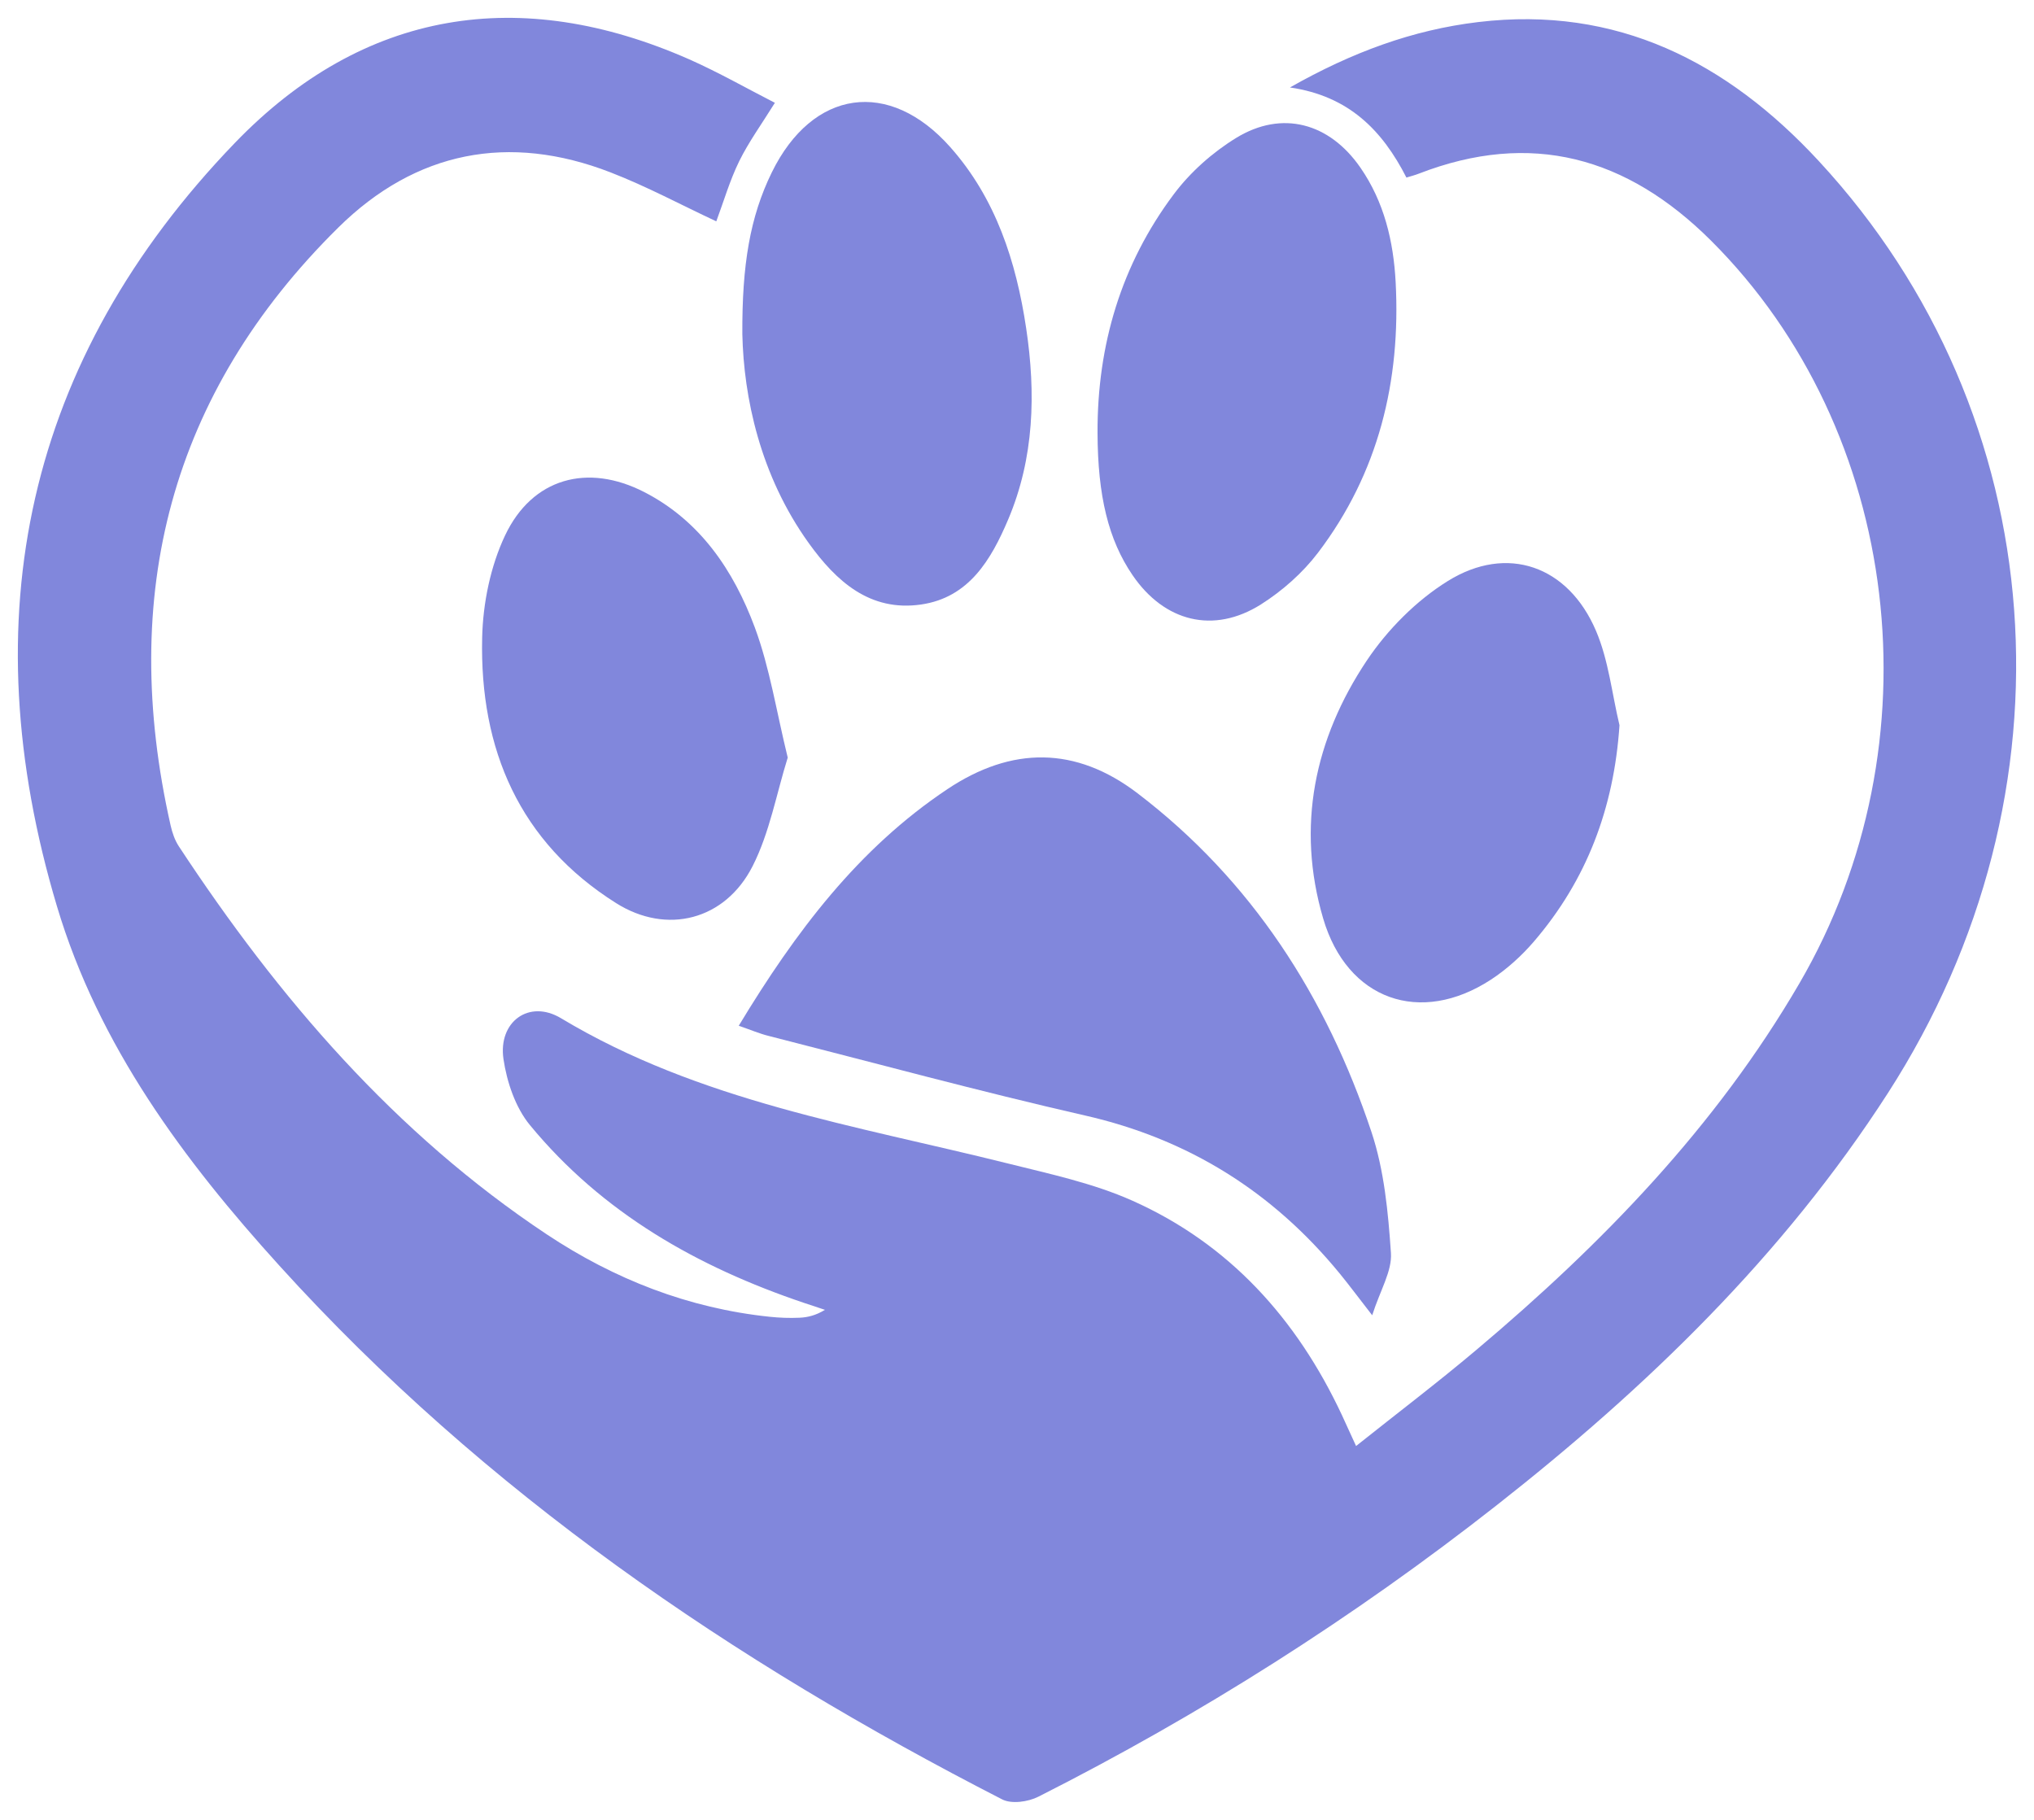
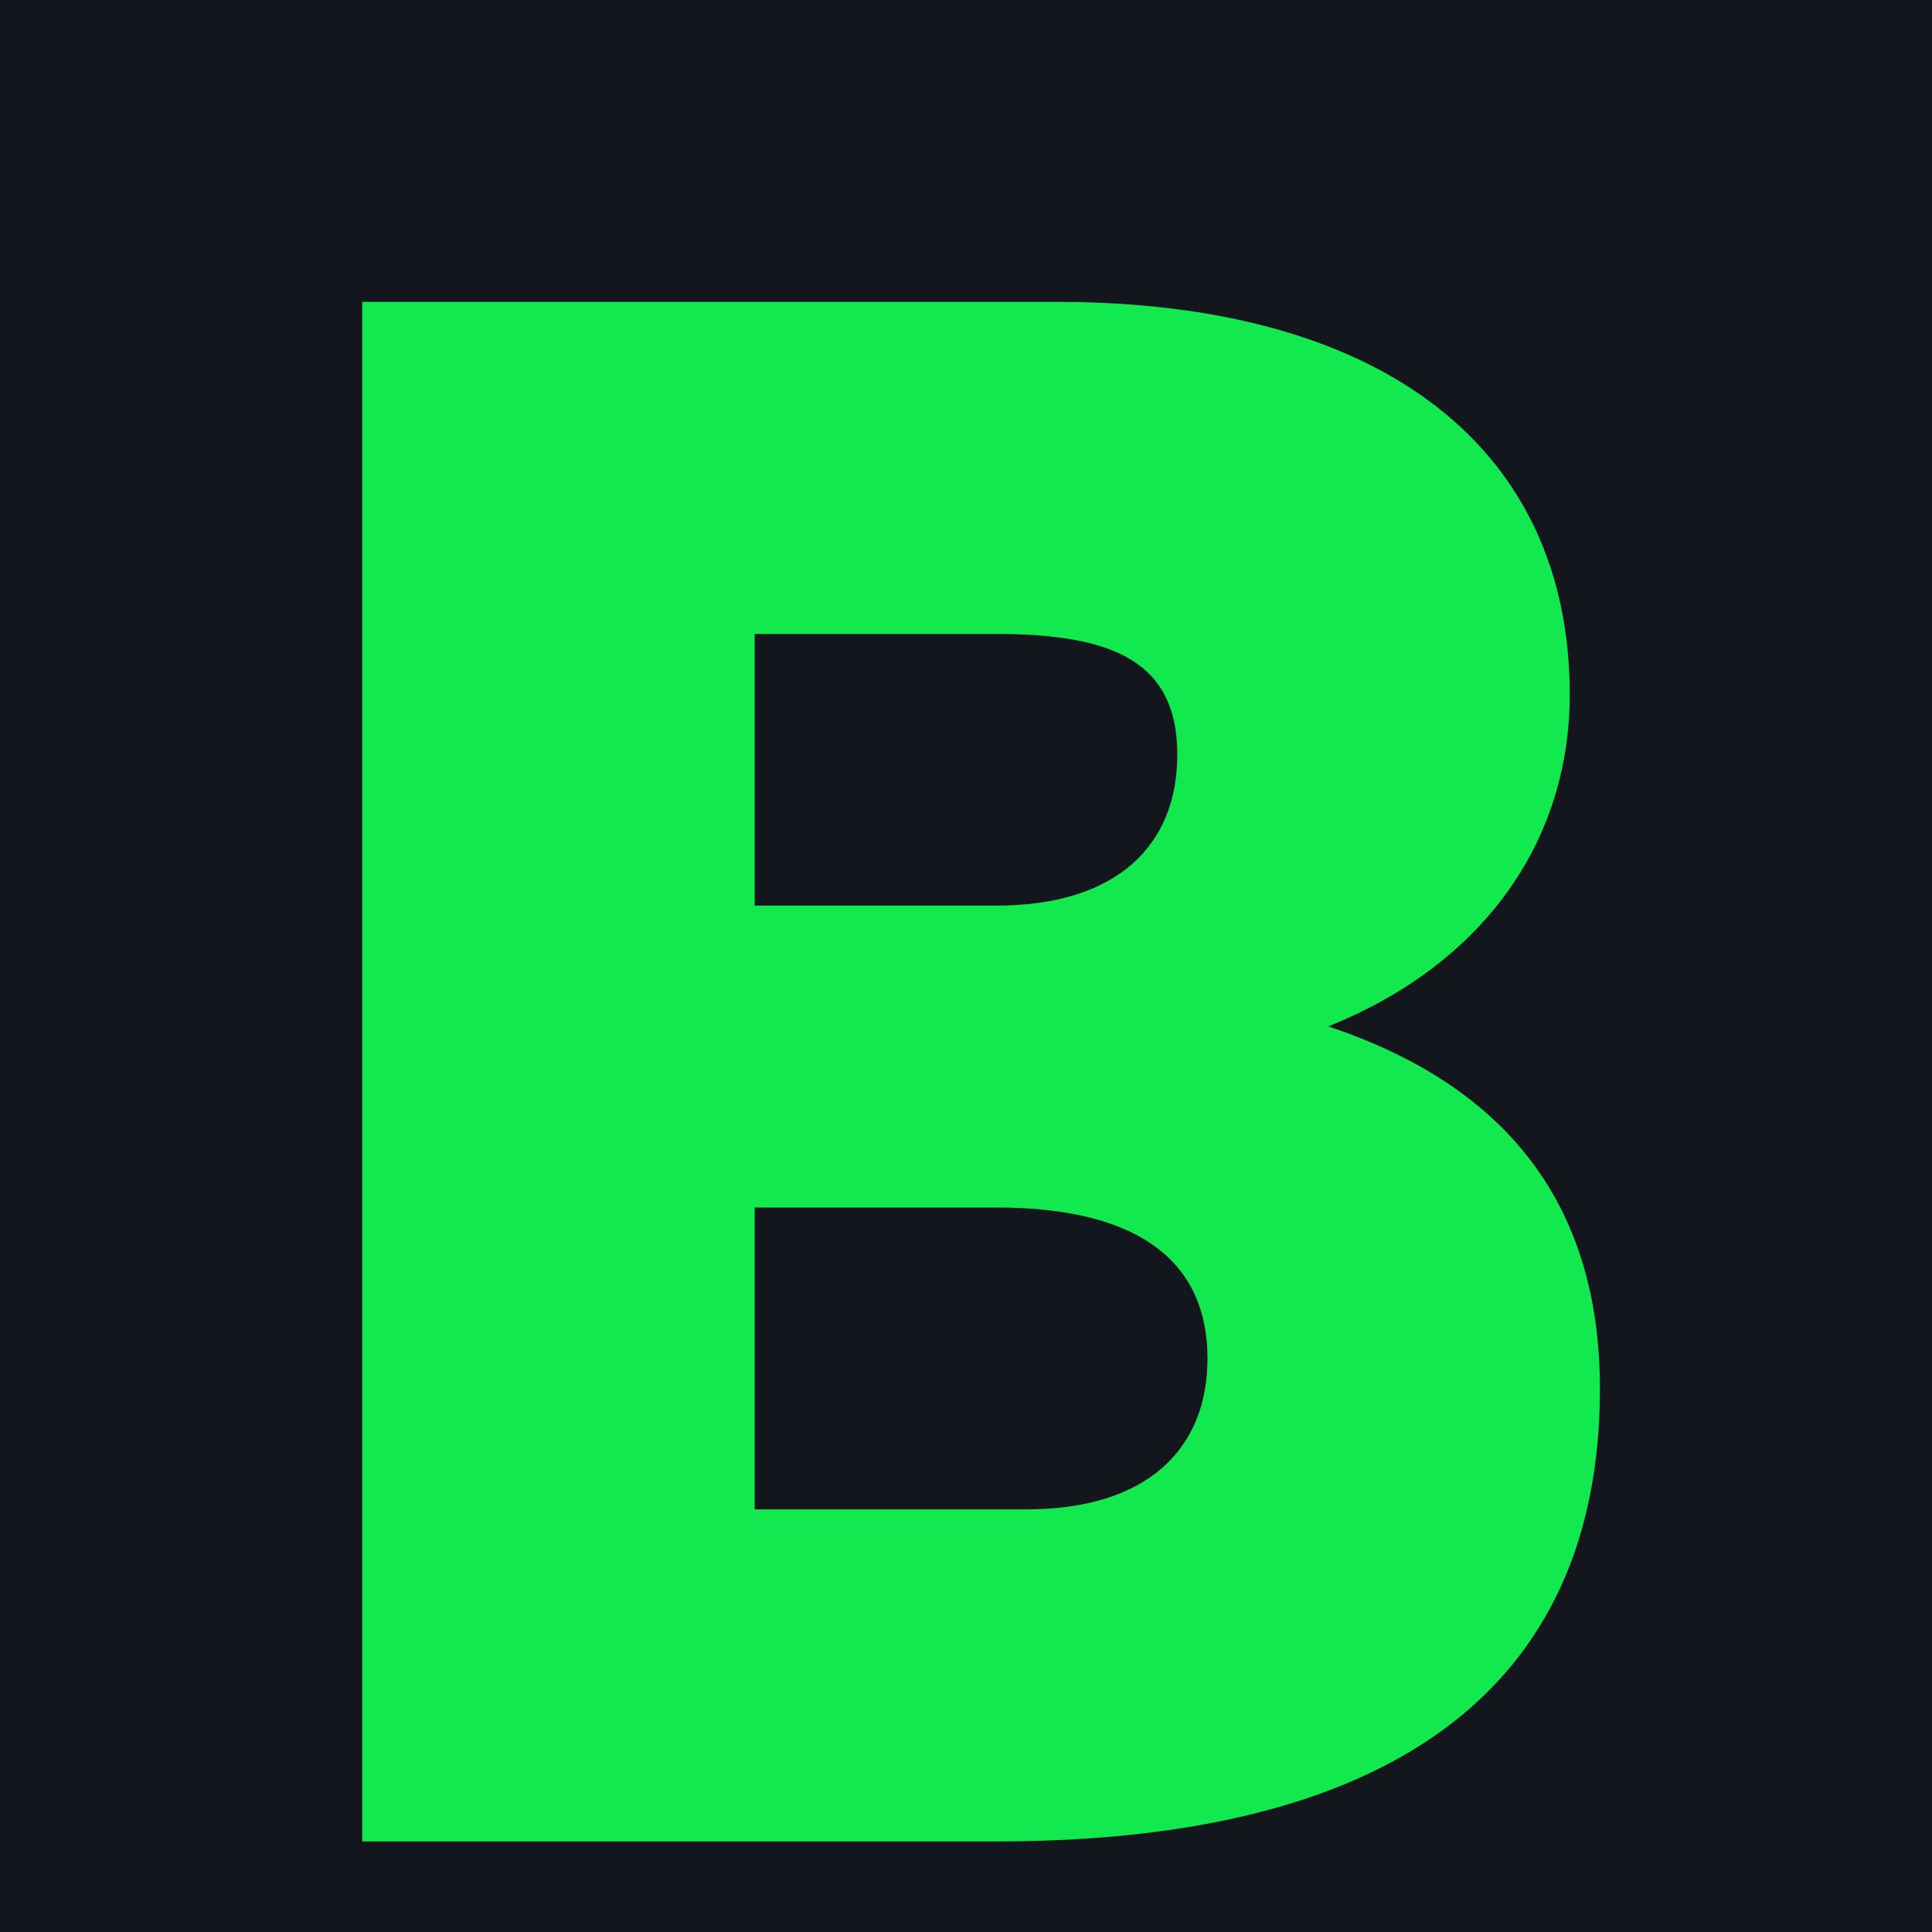
- <svg xmlns="http://www.w3.org/2000/svg" width="57" height="51" viewBox="0 0 57 51" fill="none">
-   <path d="M38.002 40.523C39.154 39.605 40.289 38.744 41.377 37.826C44.896 34.862 48.08 31.584 50.425 27.559C54.346 20.833 53.285 12.066 47.952 6.746C45.591 4.392 42.903 3.65 39.761 4.866C39.656 4.908 39.546 4.935 39.413 4.976C38.74 3.657 37.803 2.691 36.149 2.451C37.891 1.463 39.591 0.837 41.427 0.618C45.305 0.155 48.395 1.731 50.969 4.513C57.556 11.628 58.334 22.21 52.903 30.637C49.97 35.188 46.147 38.881 41.936 42.188C37.923 45.339 33.639 48.055 29.098 50.351C28.811 50.496 28.345 50.562 28.082 50.425C20.534 46.555 13.591 41.826 7.833 35.473C5.15 32.514 2.766 29.311 1.597 25.401C-0.824 17.313 0.73 10.08 6.582 4.005C10.189 0.263 14.581 -0.423 19.313 1.662C20.139 2.028 20.929 2.479 21.715 2.881C21.345 3.477 20.983 3.974 20.715 4.518C20.448 5.064 20.277 5.658 20.073 6.203C19.088 5.743 18.123 5.223 17.11 4.831C14.26 3.725 11.648 4.236 9.479 6.378C4.767 11.032 3.323 16.678 4.781 23.132C4.827 23.335 4.899 23.547 5.012 23.718C7.806 27.967 11.072 31.766 15.32 34.59C17.214 35.849 19.293 36.663 21.568 36.901C21.845 36.93 22.127 36.941 22.405 36.928C22.635 36.918 22.862 36.863 23.118 36.707C22.919 36.641 22.721 36.576 22.523 36.509C19.55 35.505 16.882 33.996 14.85 31.529C14.446 31.039 14.204 30.324 14.109 29.679C13.956 28.633 14.827 27.997 15.722 28.535C19.599 30.864 23.981 31.54 28.248 32.606C29.422 32.899 30.629 33.156 31.727 33.645C34.444 34.855 36.34 36.954 37.605 39.656C37.721 39.909 37.836 40.165 38.002 40.523Z" fill="#8187DC" />
-   <path d="M20.702 28.746C22.296 26.11 24.052 23.781 26.548 22.116C28.352 20.911 30.146 20.91 31.877 22.23C35.074 24.668 37.167 27.926 38.433 31.722C38.791 32.797 38.902 33.974 38.979 35.115C39.013 35.623 38.679 36.154 38.454 36.859C38.052 36.342 37.807 36.011 37.546 35.692C35.664 33.396 33.307 31.923 30.412 31.262C27.437 30.583 24.488 29.781 21.53 29.028C21.286 28.967 21.052 28.866 20.702 28.746Z" fill="#8187DC" />
-   <path d="M30.757 12.129C30.748 9.666 31.422 7.41 32.89 5.448C33.355 4.825 33.981 4.27 34.642 3.865C35.93 3.076 37.258 3.446 38.123 4.697C38.79 5.659 39.05 6.763 39.111 7.903C39.258 10.681 38.63 13.258 36.937 15.487C36.507 16.054 35.937 16.557 35.338 16.937C34.009 17.776 32.631 17.425 31.74 16.121C31.063 15.131 30.762 13.902 30.757 12.129Z" fill="#8187DC" />
-   <path d="M20.803 9.365C20.793 7.425 21.016 6.083 21.628 4.832C22.77 2.502 24.919 2.192 26.632 4.125C27.907 5.563 28.477 7.33 28.757 9.199C29.03 11.02 28.984 12.83 28.254 14.555C27.775 15.686 27.152 16.748 25.81 16.941C24.381 17.147 23.435 16.294 22.664 15.22C21.295 13.315 20.842 11.123 20.803 9.365Z" fill="#8187DC" />
-   <path d="M45.384 20.324C45.228 22.65 44.465 24.662 42.985 26.386C42.637 26.791 42.225 27.163 41.782 27.453C39.803 28.744 37.752 28.025 37.08 25.74C36.319 23.156 36.839 20.705 38.3 18.515C38.883 17.643 39.692 16.829 40.574 16.282C42.238 15.249 43.948 15.857 44.725 17.677C45.078 18.501 45.172 19.439 45.384 20.324Z" fill="#8187DC" />
-   <path d="M22.075 21.231C21.758 22.245 21.568 23.335 21.09 24.274C20.321 25.786 18.688 26.206 17.264 25.308C14.56 23.605 13.438 21.002 13.512 17.866C13.534 16.904 13.745 15.871 14.152 15.009C14.915 13.393 16.469 12.974 18.057 13.791C19.624 14.597 20.559 15.989 21.152 17.582C21.573 18.717 21.758 19.942 22.075 21.231Z" fill="#8187DC" />
+ <svg xmlns="http://www.w3.org/2000/svg" viewBox="0 0 64 64">
+   <rect width="64" height="64" fill="#14161d" />
+   <path fill="#11e94e" d="M12 10h23c11 0 17 5 17 13 0 5-3 9-8 11 6 2 9 6 9 12 0 10-7 15-20 15H12V10Zm13 11v9h8c4 0 6-2 6-5s-2-4-6-4h-8Zm0 19v10h9c4 0 6-2 6-5s-2-5-7-5h-8Z" />
</svg>
